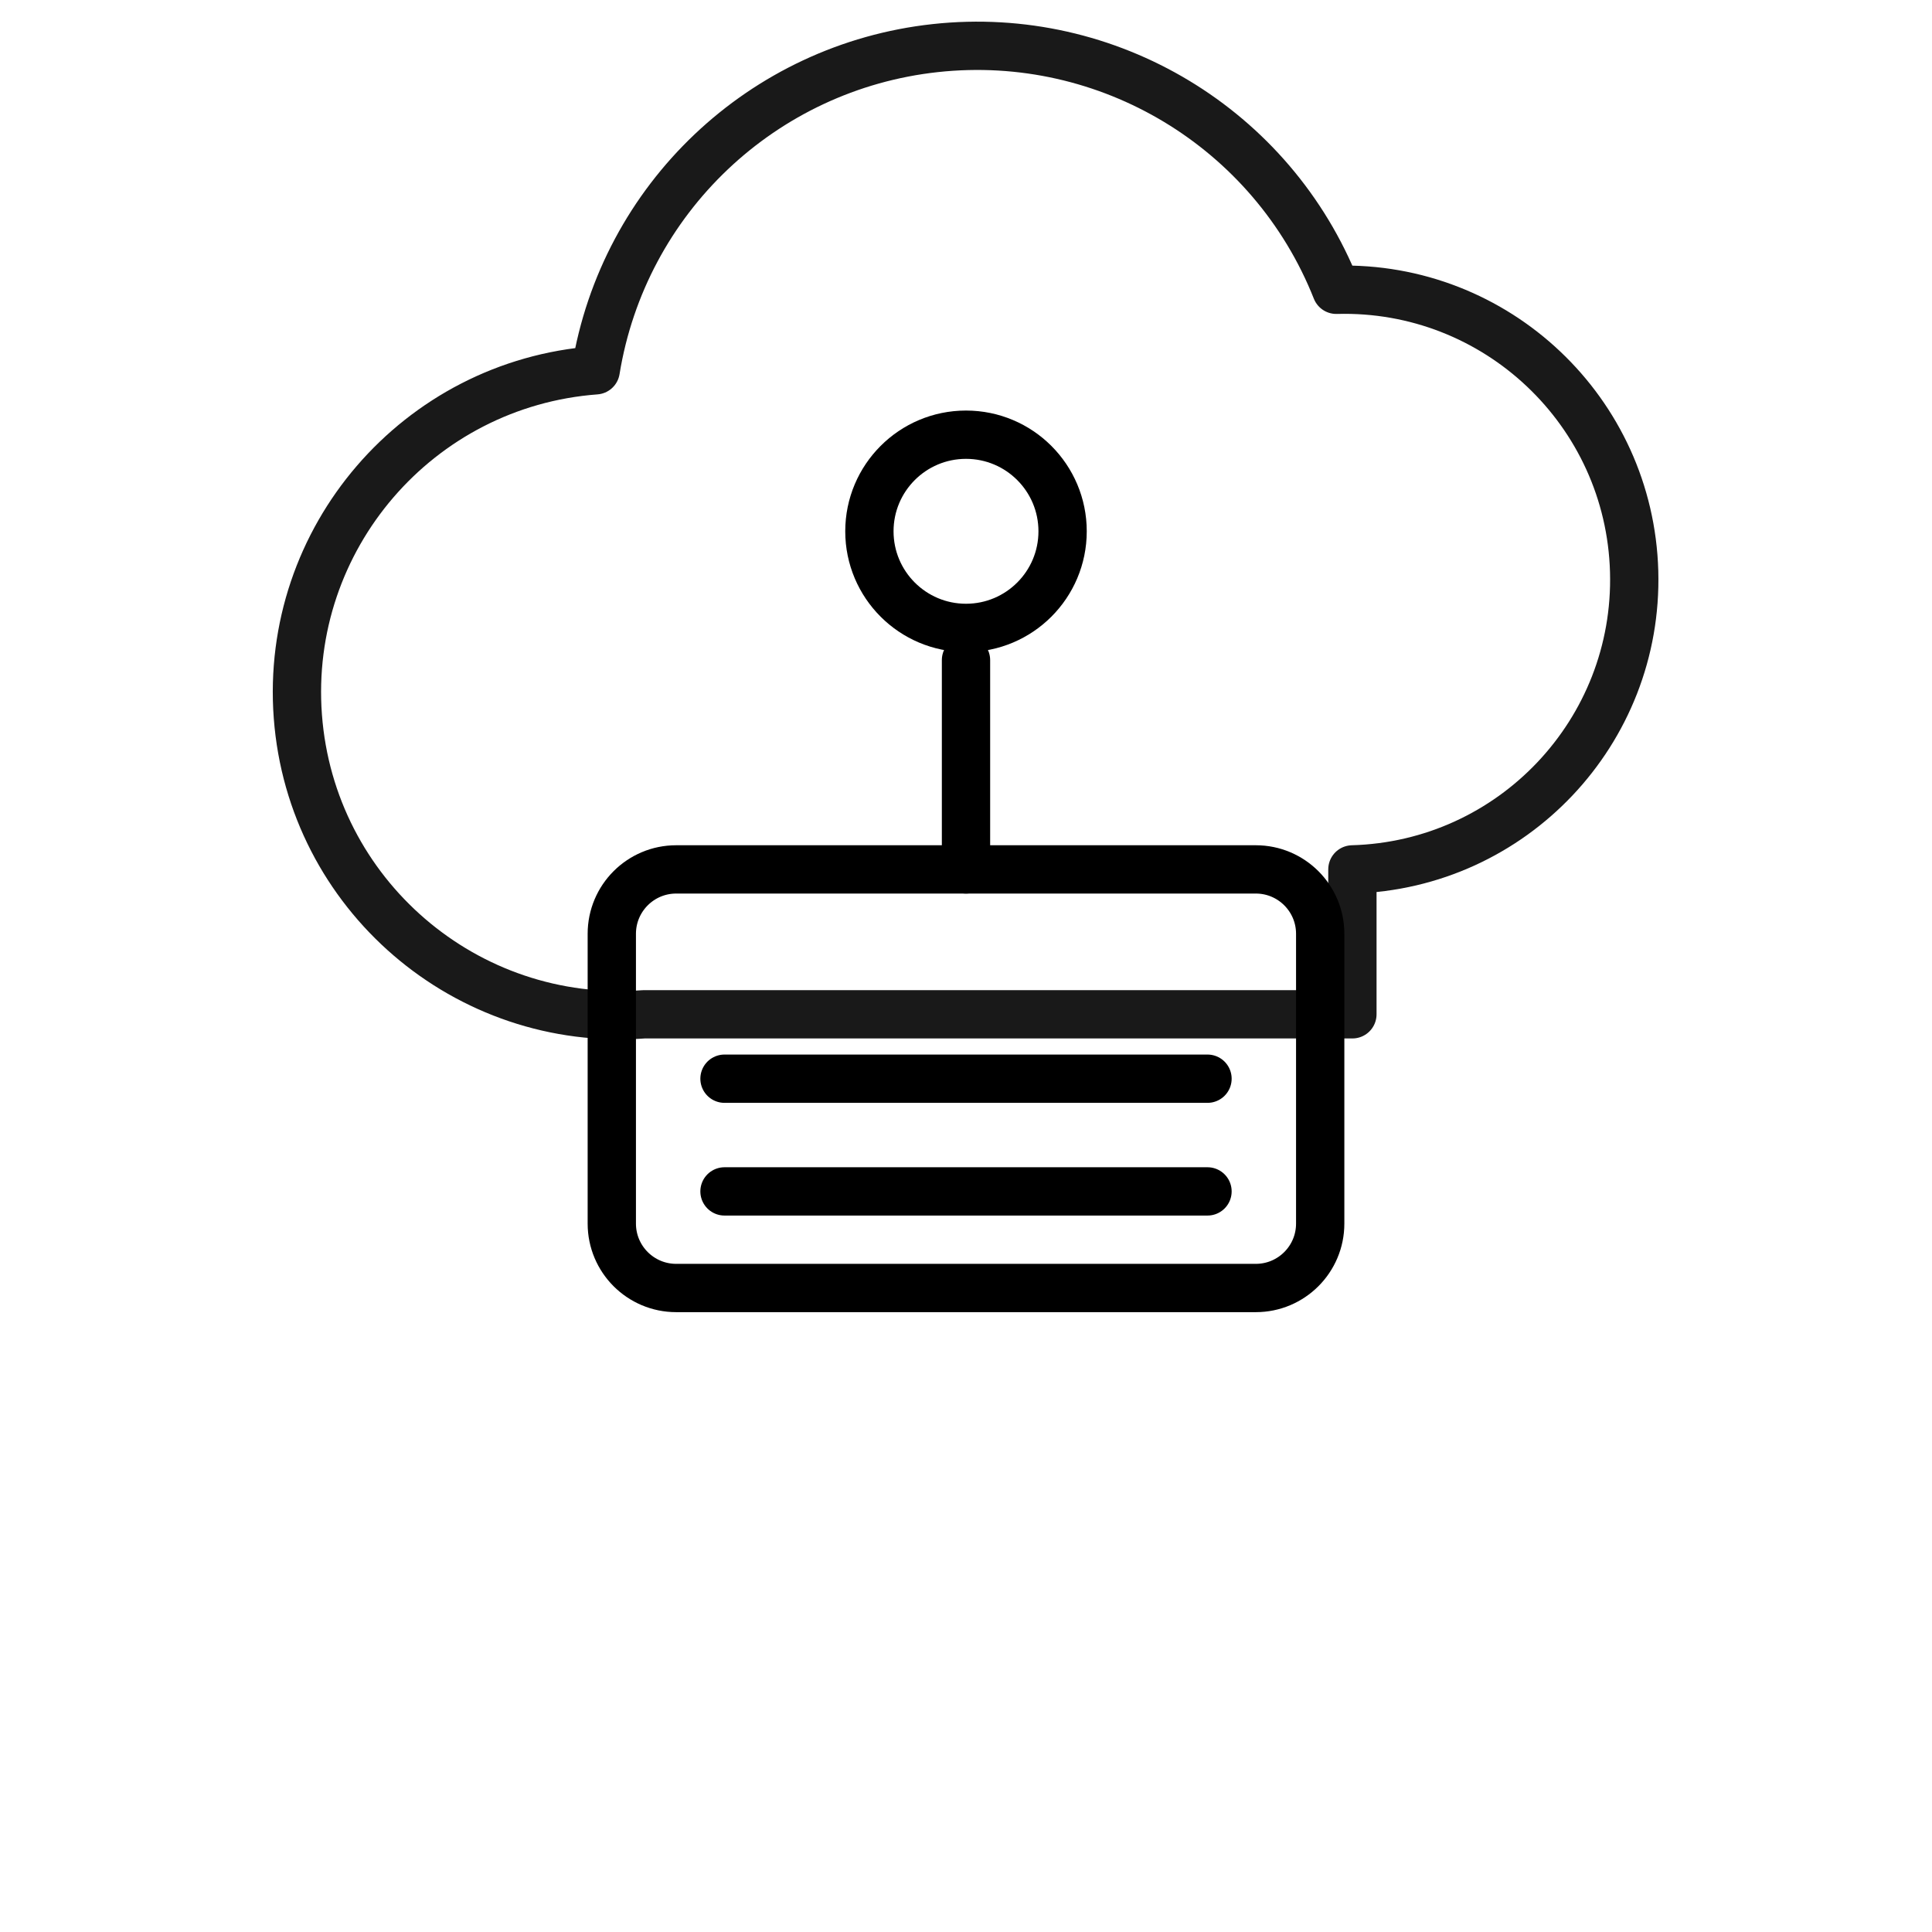
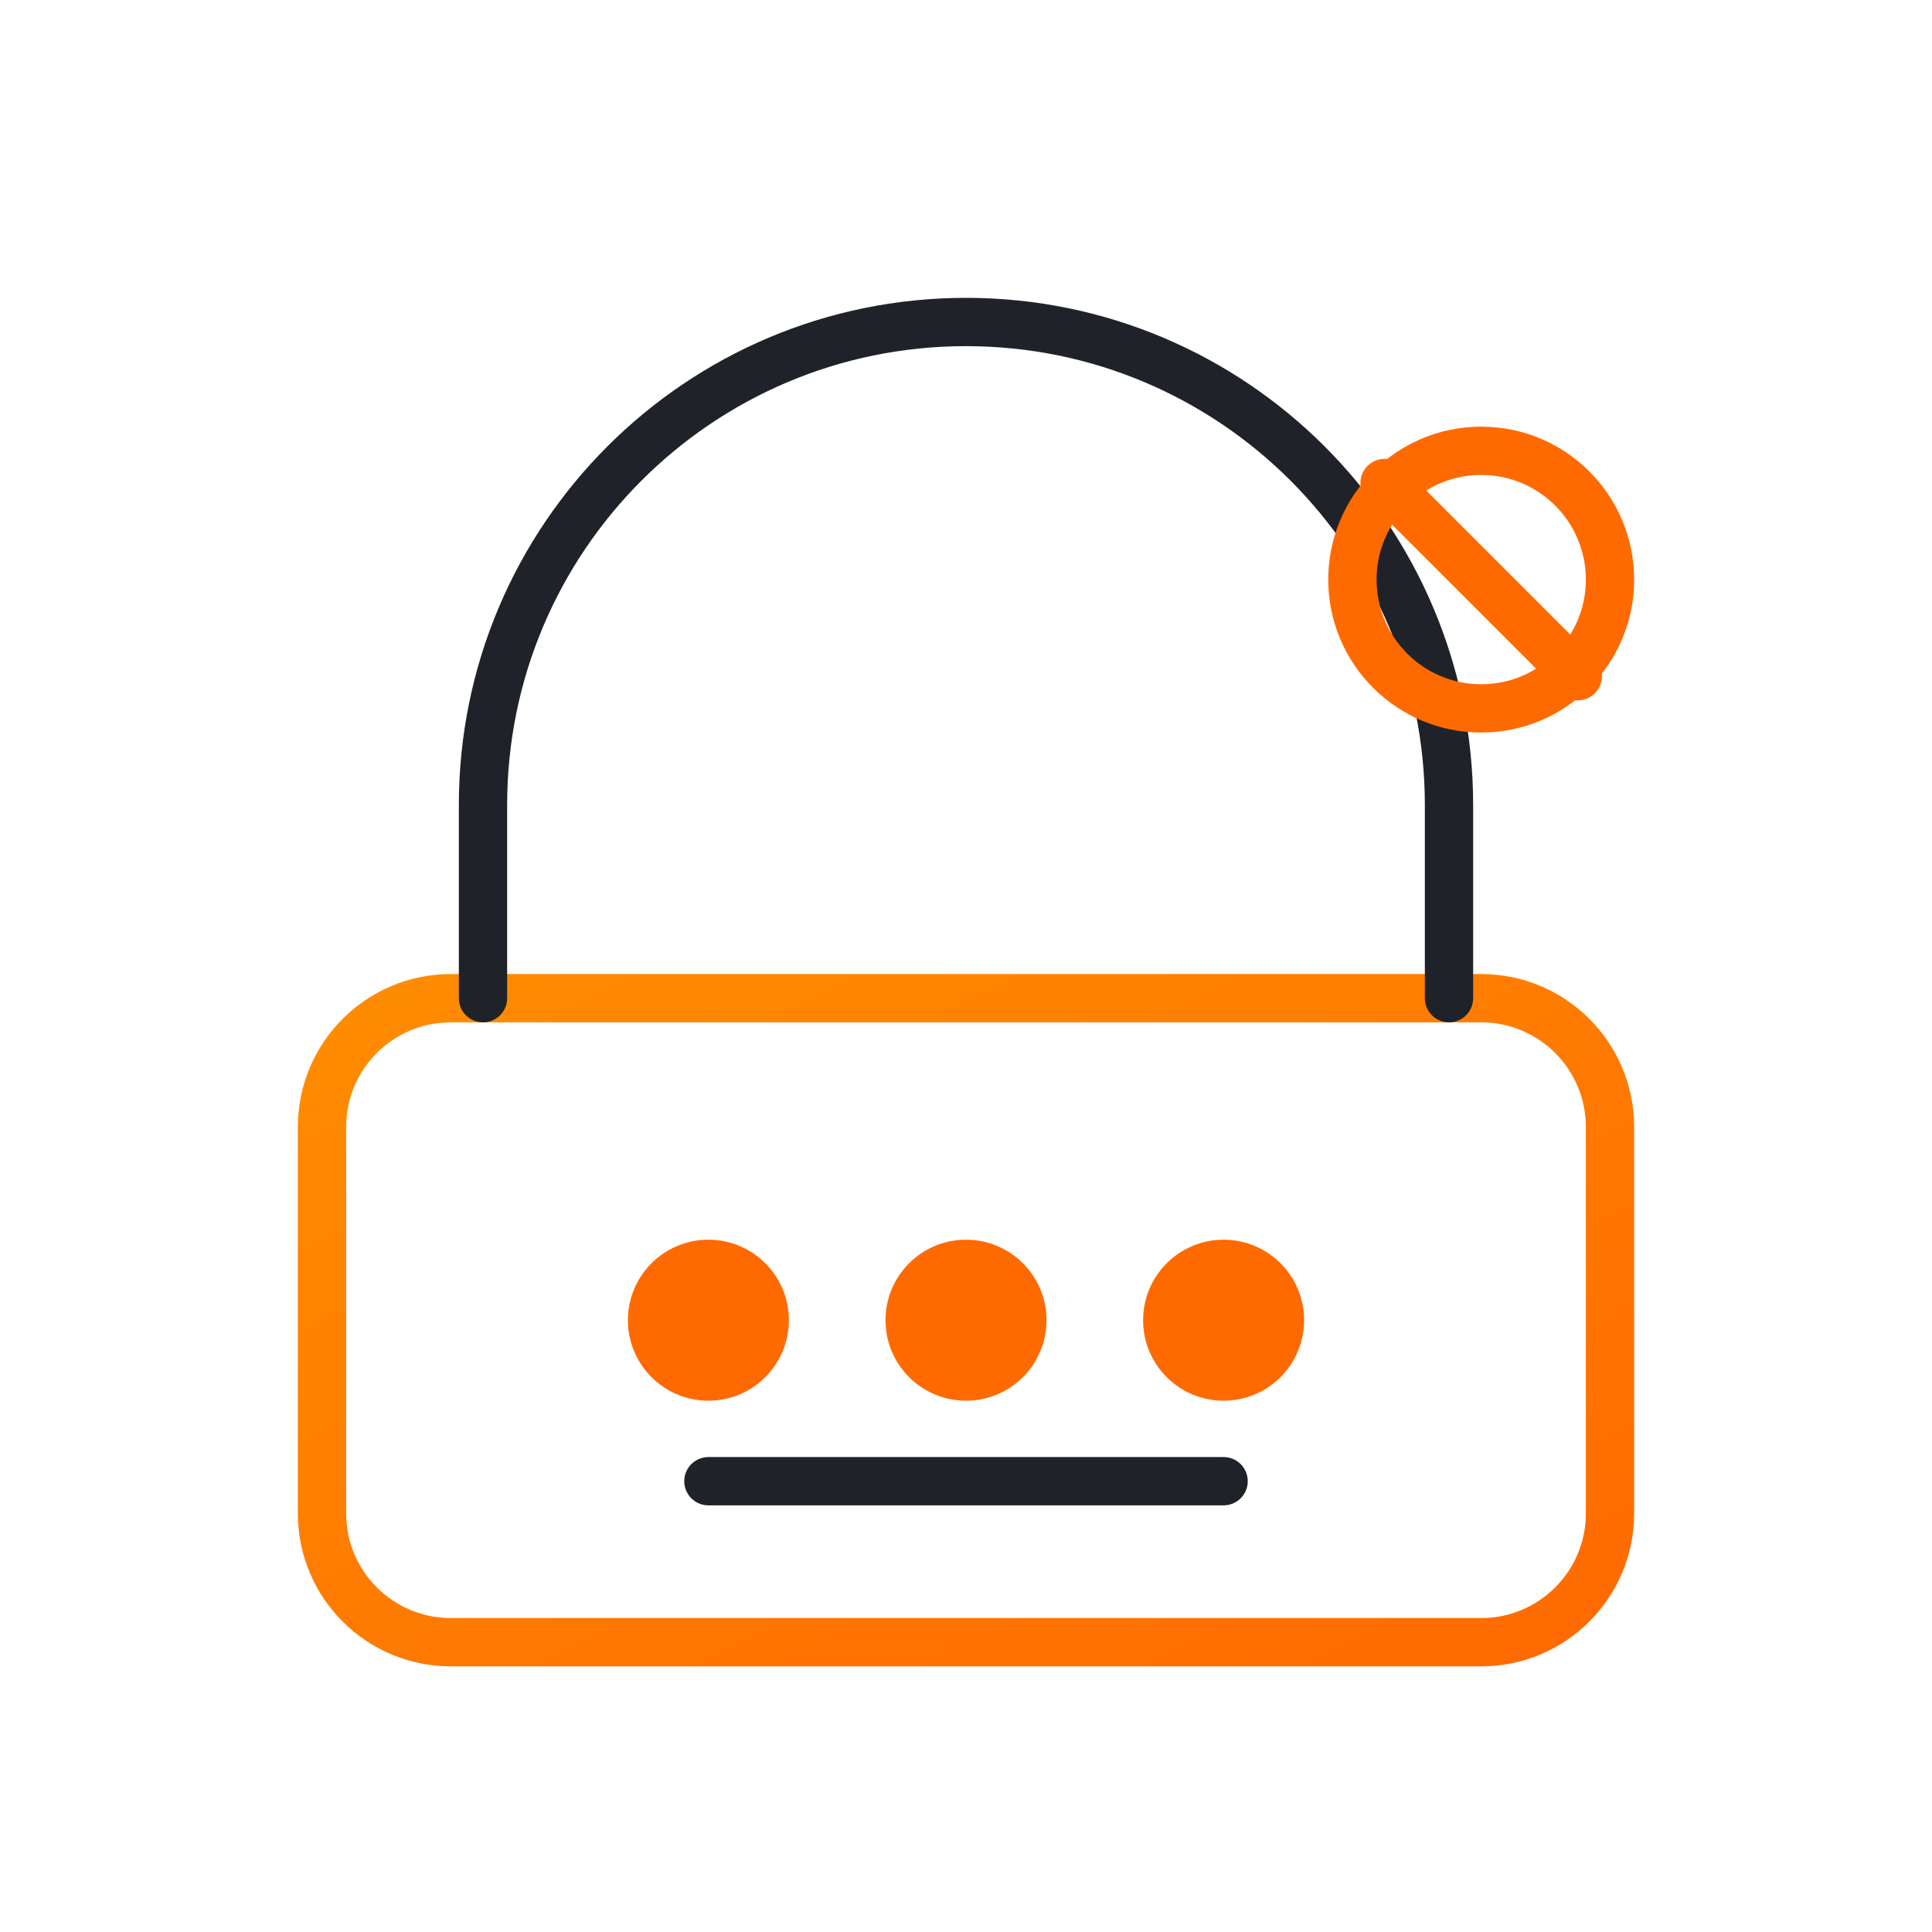
- <svg xmlns="http://www.w3.org/2000/svg" viewBox="0 0 120 120" fill="none" stroke="currentColor" stroke-width="3" stroke-linecap="round" stroke-linejoin="round">
-   <path d="M84 54a18 18 0 1 0-1-36 24 24 0 0 0-46 5 20 20 0 0 0 3 40h44z" opacity=".9" />
-   <rect x="38" y="54" width="44" height="26" rx="4" />
-   <path d="M45 67h30M45 74h30M60 54V41" />
-   <circle cx="60" cy="33" r="6" />
+ <svg xmlns="http://www.w3.org/2000/svg" viewBox="0 0 120 120">
+   <defs>
+     <linearGradient id="c1" x1="0" y1="0" x2="1" y2="1">
+       <stop offset="0" stop-color="#ff8c00" />
+       <stop offset="1" stop-color="#ff6a00" />
+     </linearGradient>
+   </defs>
+   <rect x="20" y="62" width="80" height="40" rx="8" fill="none" stroke="url(#c1)" stroke-width="3" />
+   <path d="M30 62V50a30 30 0 0 1 60 0v12" fill="none" stroke="#1f2329" stroke-width="3" stroke-linecap="round" />
+   <circle cx="44" cy="82" r="5" fill="#ff6a00" />
+   <circle cx="60" cy="82" r="5" fill="#ff6a00" />
+   <circle cx="76" cy="82" r="5" fill="#ff6a00" />
+   <line x1="44" y1="92" x2="76" y2="92" stroke="#1f2329" stroke-width="3" stroke-linecap="round" />
+   <circle cx="92" cy="36" r="8" fill="none" stroke="#ff6a00" stroke-width="3" />
+   <line x1="86" y1="30" x2="98" y2="42" stroke="#ff6a00" stroke-width="3" stroke-linecap="round" />
</svg>
